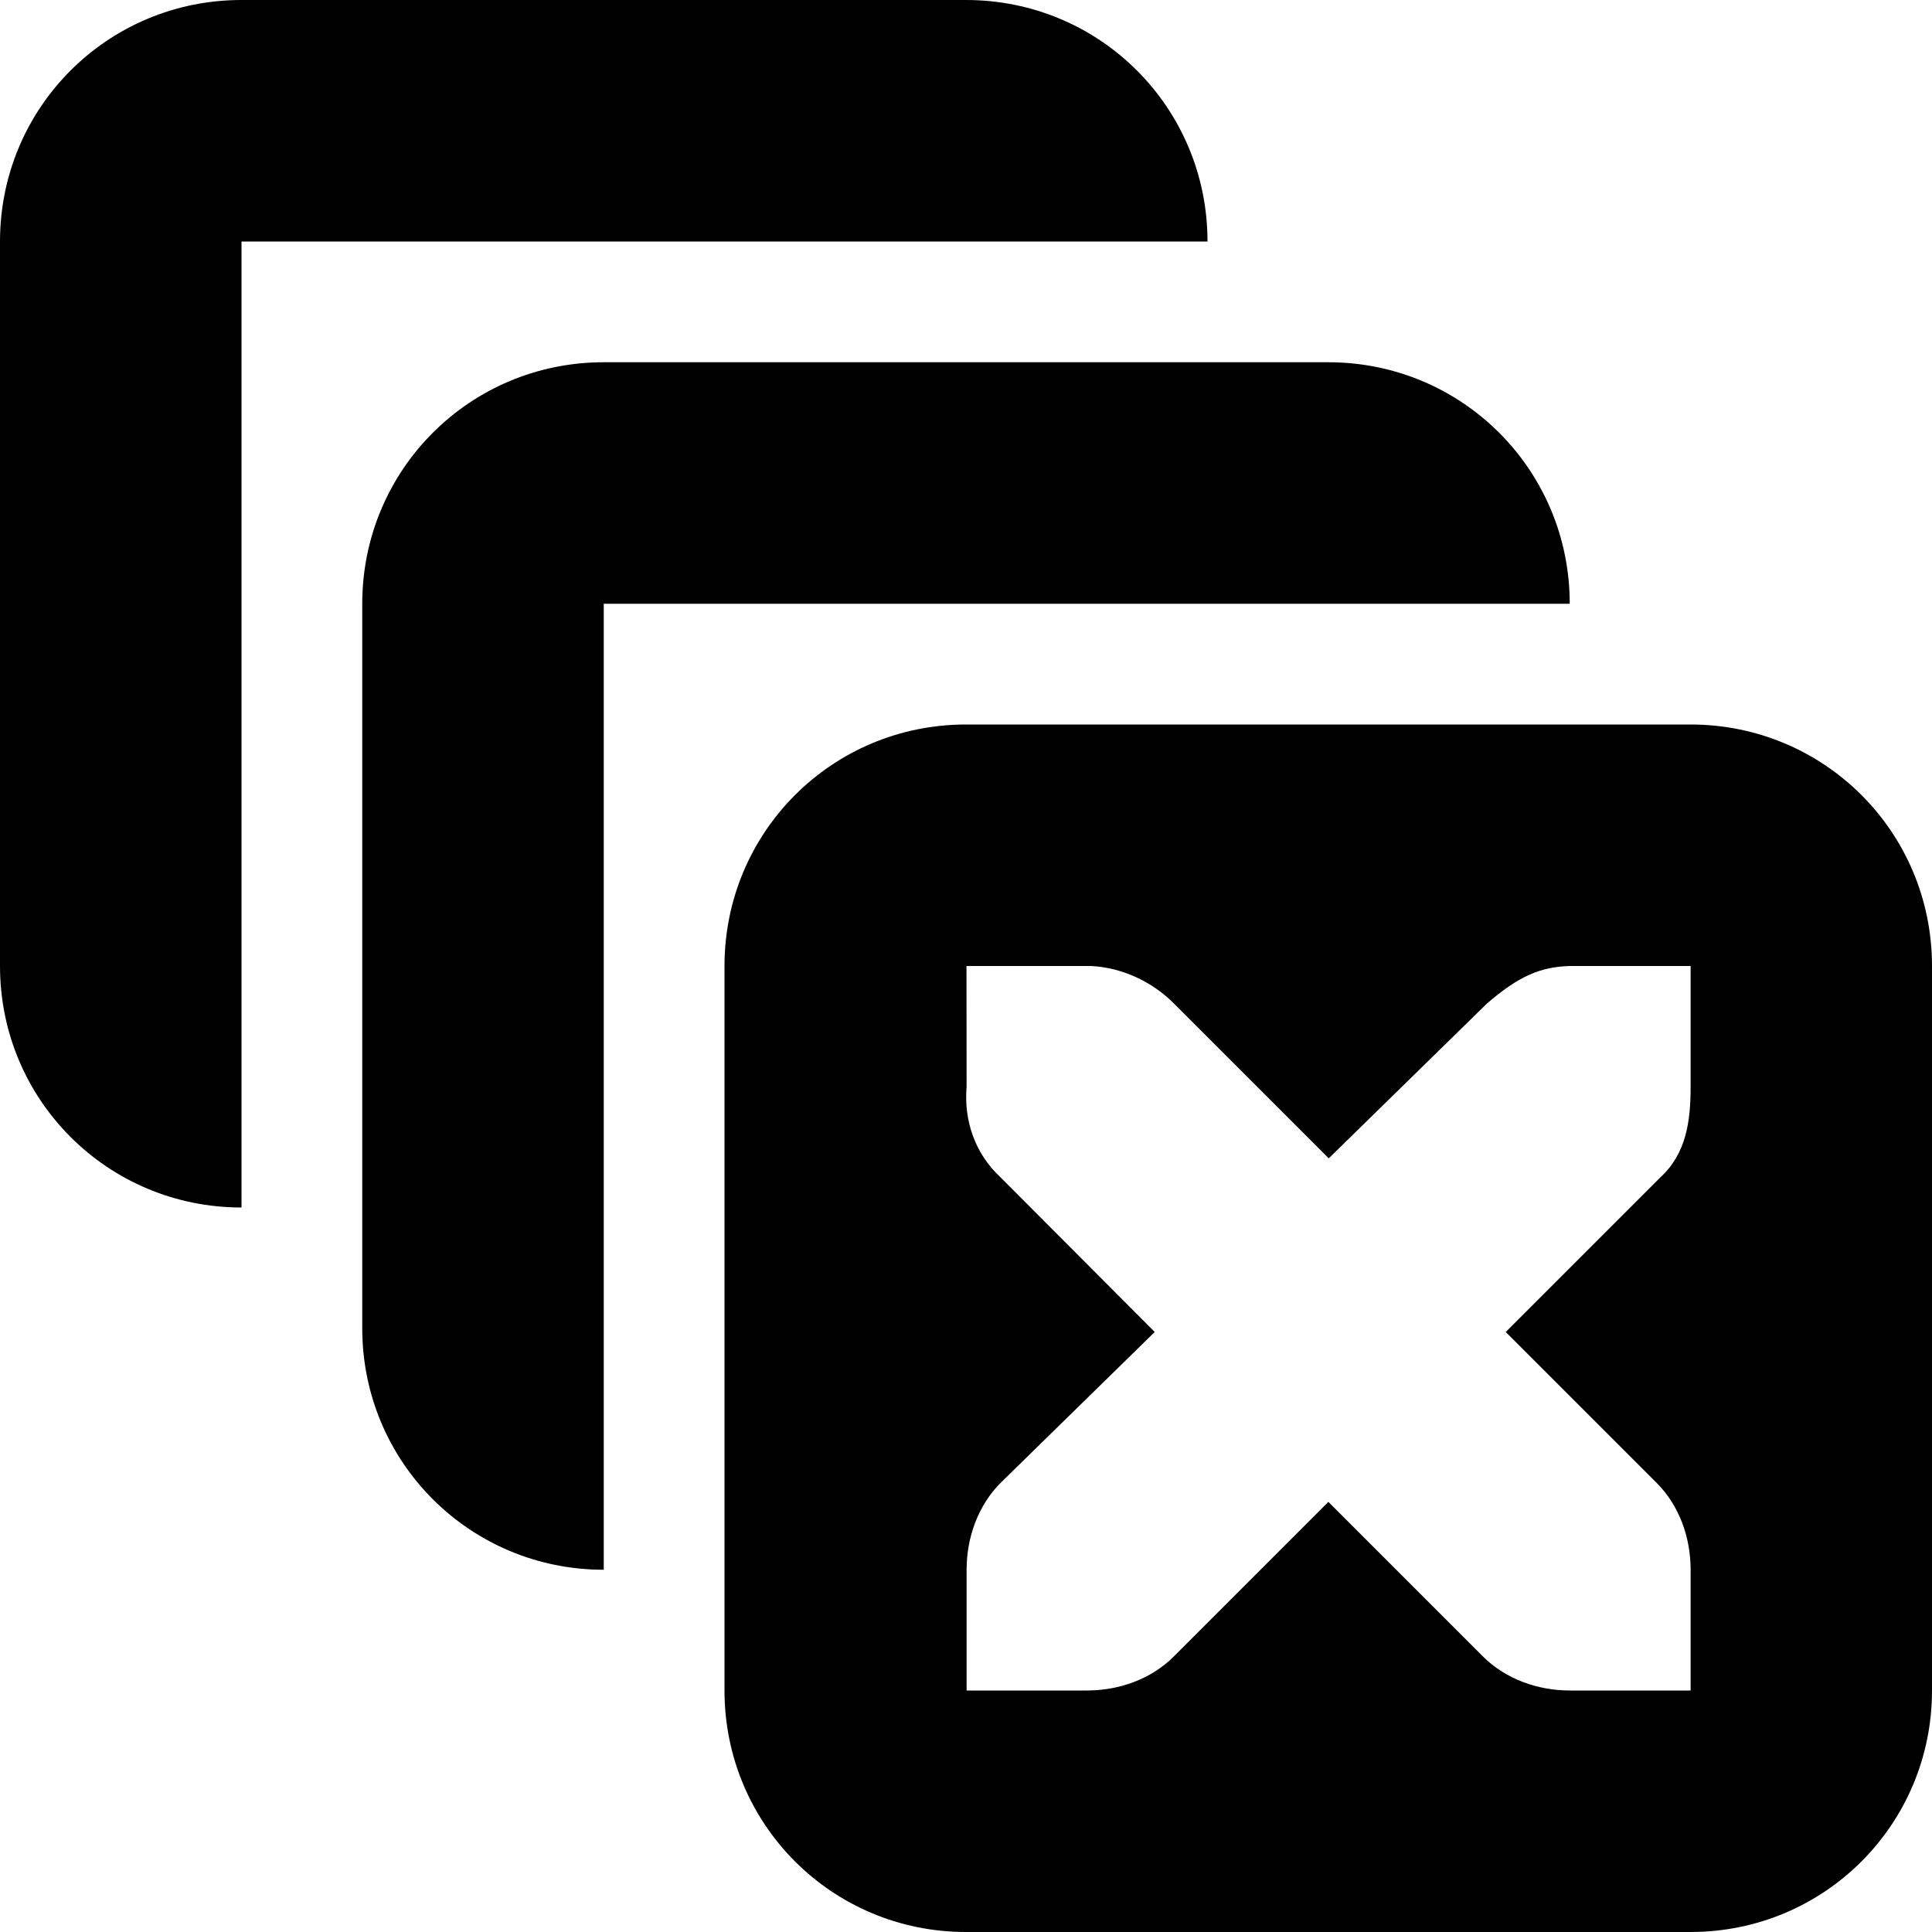
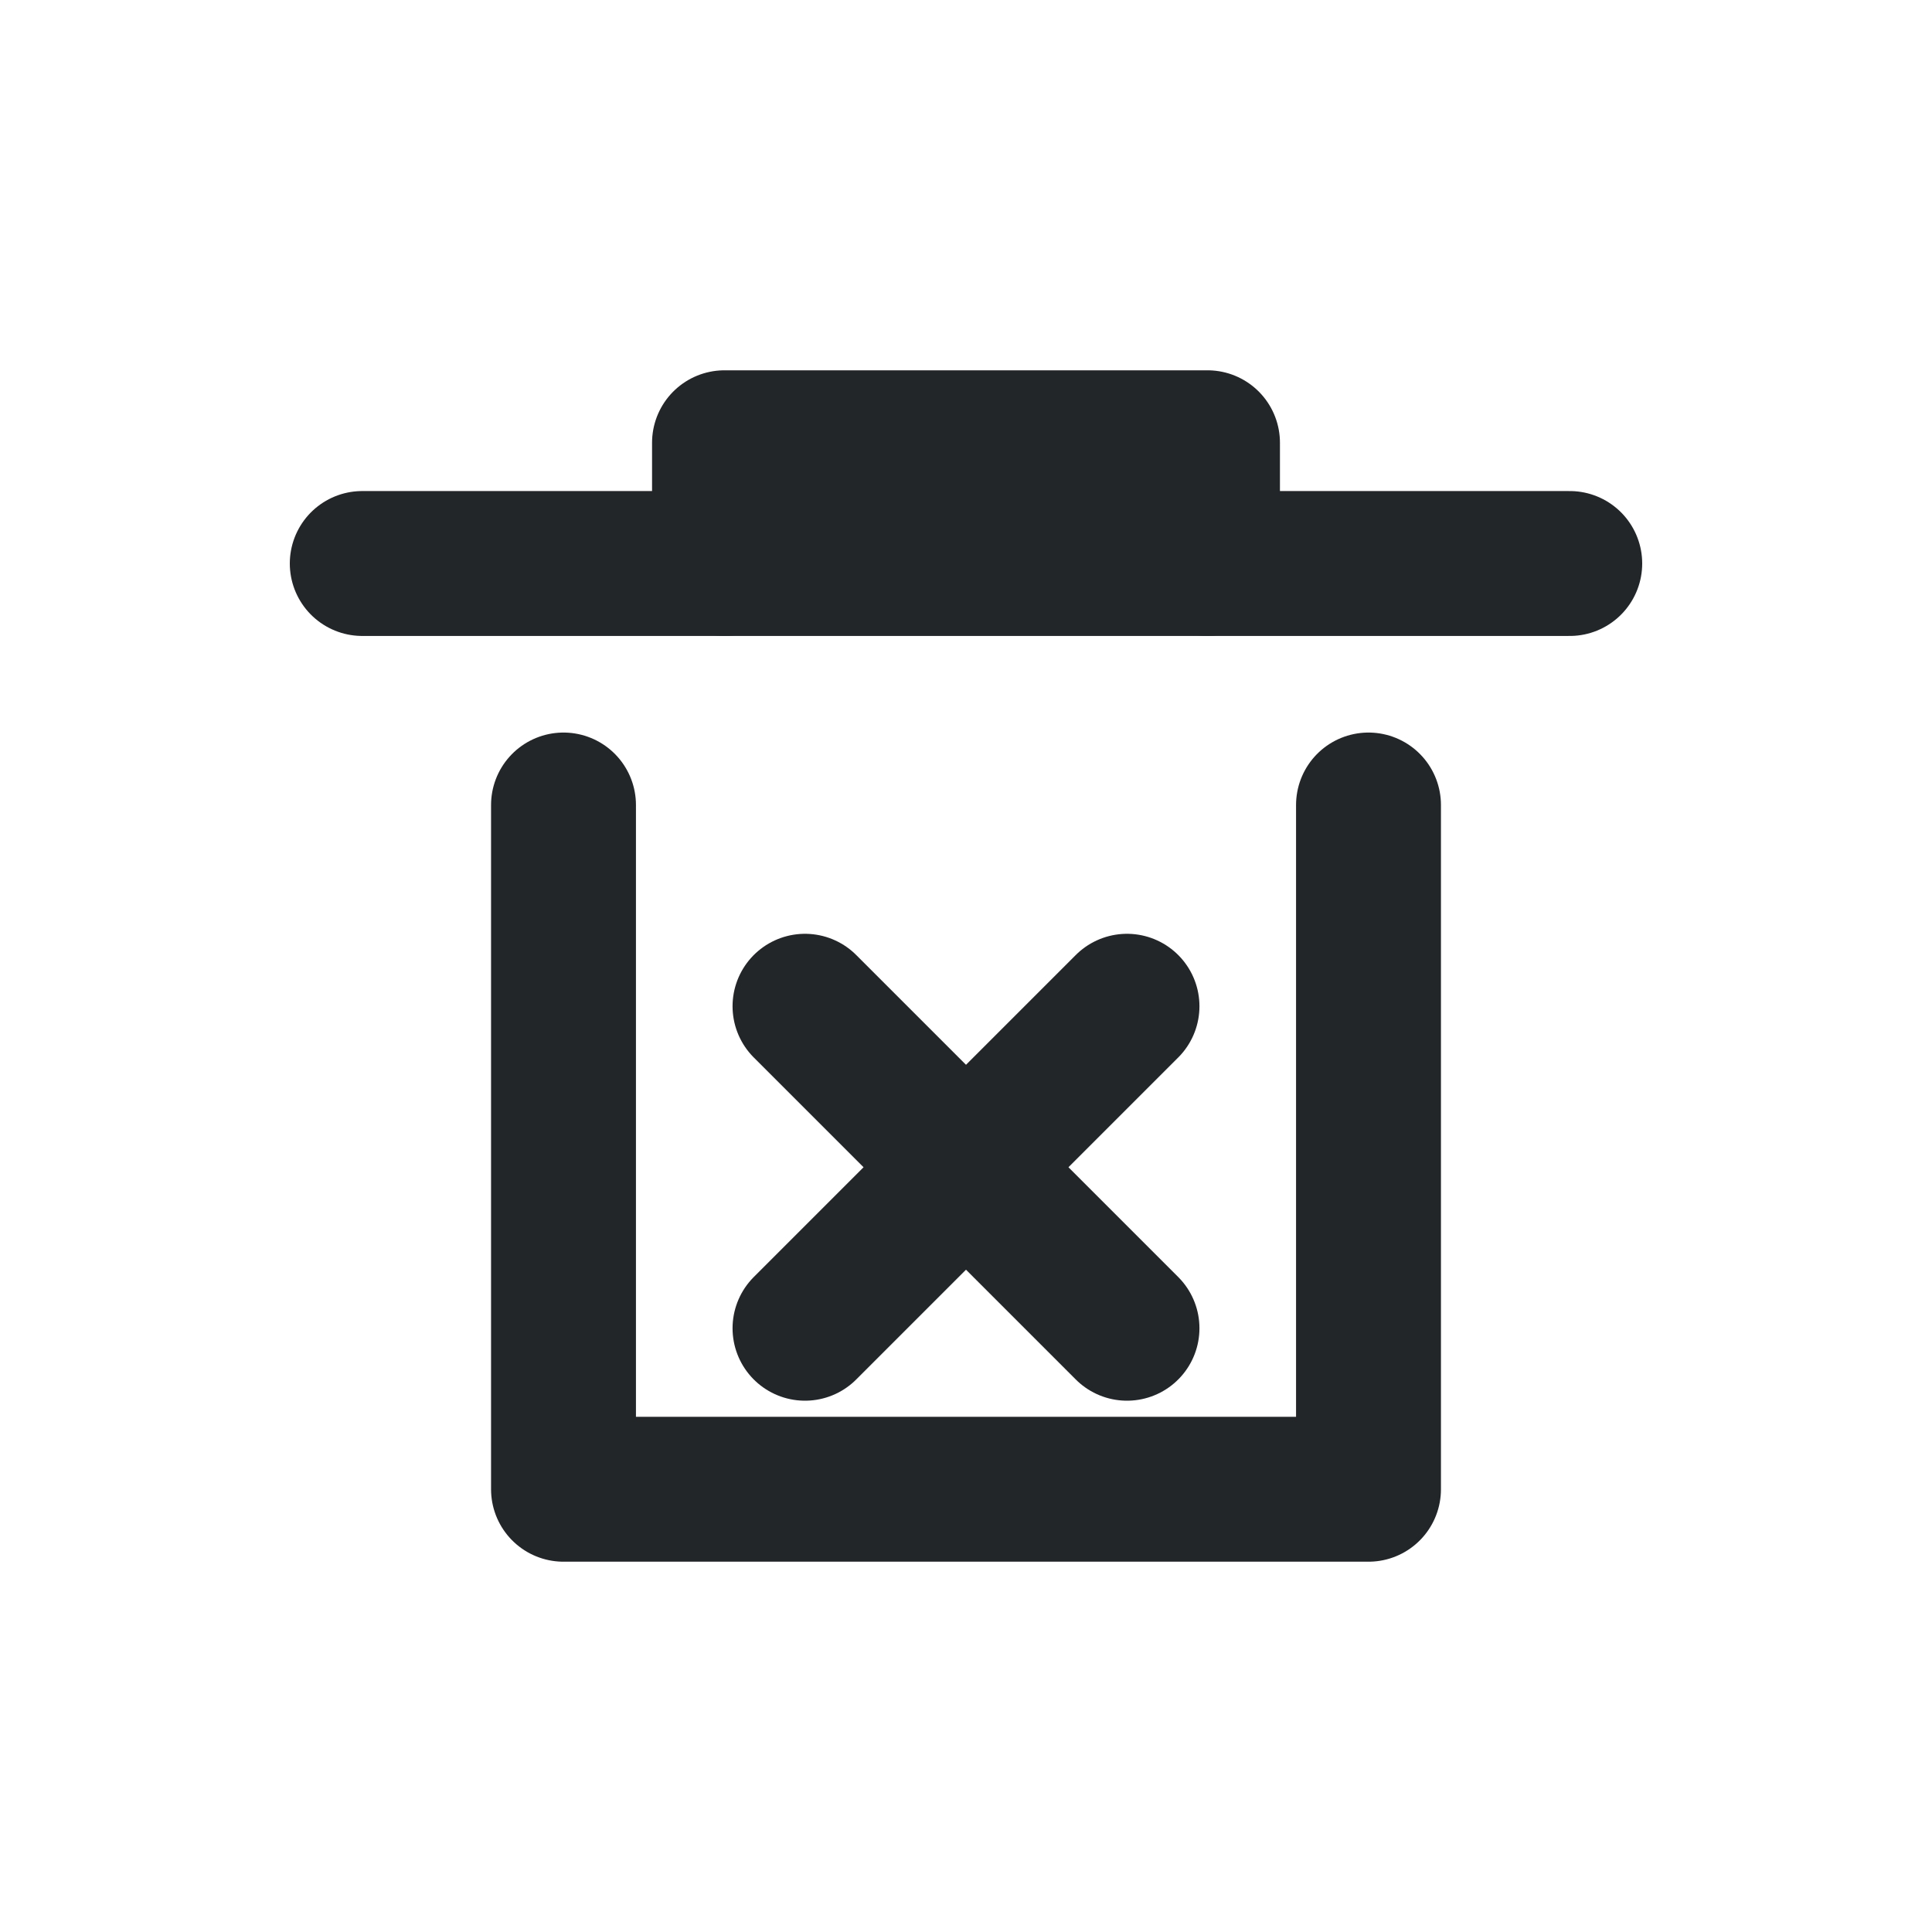
- <svg xmlns="http://www.w3.org/2000/svg" height="16px" viewBox="0 0 16 16" width="16px">
-   <g fill="#111111436">
-     <path d="m 2 0 c -1.109 0 -2 0.891 -2 2 v 6 c 0 1.109 0.891 2 2 2 v -8 h 8 c 0 -1.109 -0.891 -2 -2 -2 z m 0 0" />
-     <path d="m 8 6 c -1.109 0 -2 0.891 -2 2 v 6 c 0 1.109 0.891 2 2 2 h 6 c 1.109 0 2 -0.891 2 -2 v -6 c 0 -1.109 -0.891 -2 -2 -2 z m 0.004 2 h 1 h 0.031 c 0.254 0.012 0.508 0.129 0.688 0.312 l 1.281 1.281 l 1.309 -1.281 c 0.266 -0.23 0.445 -0.305 0.688 -0.312 h 1 v 1 c 0 0.285 -0.035 0.551 -0.25 0.75 l -1.281 1.281 l 1.25 1.25 c 0.188 0.188 0.281 0.453 0.281 0.719 v 1 h -1 c -0.266 0 -0.531 -0.094 -0.719 -0.281 l -1.281 -1.281 l -1.281 1.281 c -0.188 0.188 -0.453 0.281 -0.719 0.281 h -0.996 v -1 c 0 -0.266 0.094 -0.531 0.281 -0.719 l 1.277 -1.25 l -1.277 -1.281 c -0.211 -0.195 -0.305 -0.469 -0.281 -0.75 z m 0 0" />
-     <path d="m 5 3 c -1.109 0 -2 0.891 -2 2 v 6 c 0 1.109 0.891 2 2 2 v -8 h 8 c 0 -1.109 -0.891 -2 -2 -2 z m 0 0" />
+ <svg xmlns="http://www.w3.org/2000/svg" width="24" height="24" viewBox="0 0 24 24">
+   <g fill="none" stroke="#232629" stroke-width="1.8" stroke-linecap="round" stroke-linejoin="round">
+     <path d="M4.5 7h15" />
+     <path d="M9 7V5.5h6V7" />
+     <path d="M7 10v8.5h10V10" />
+     <path d="M10 12.5l4 4" />
+     <path d="M14 12.5l-4 4" />
  </g>
</svg>
